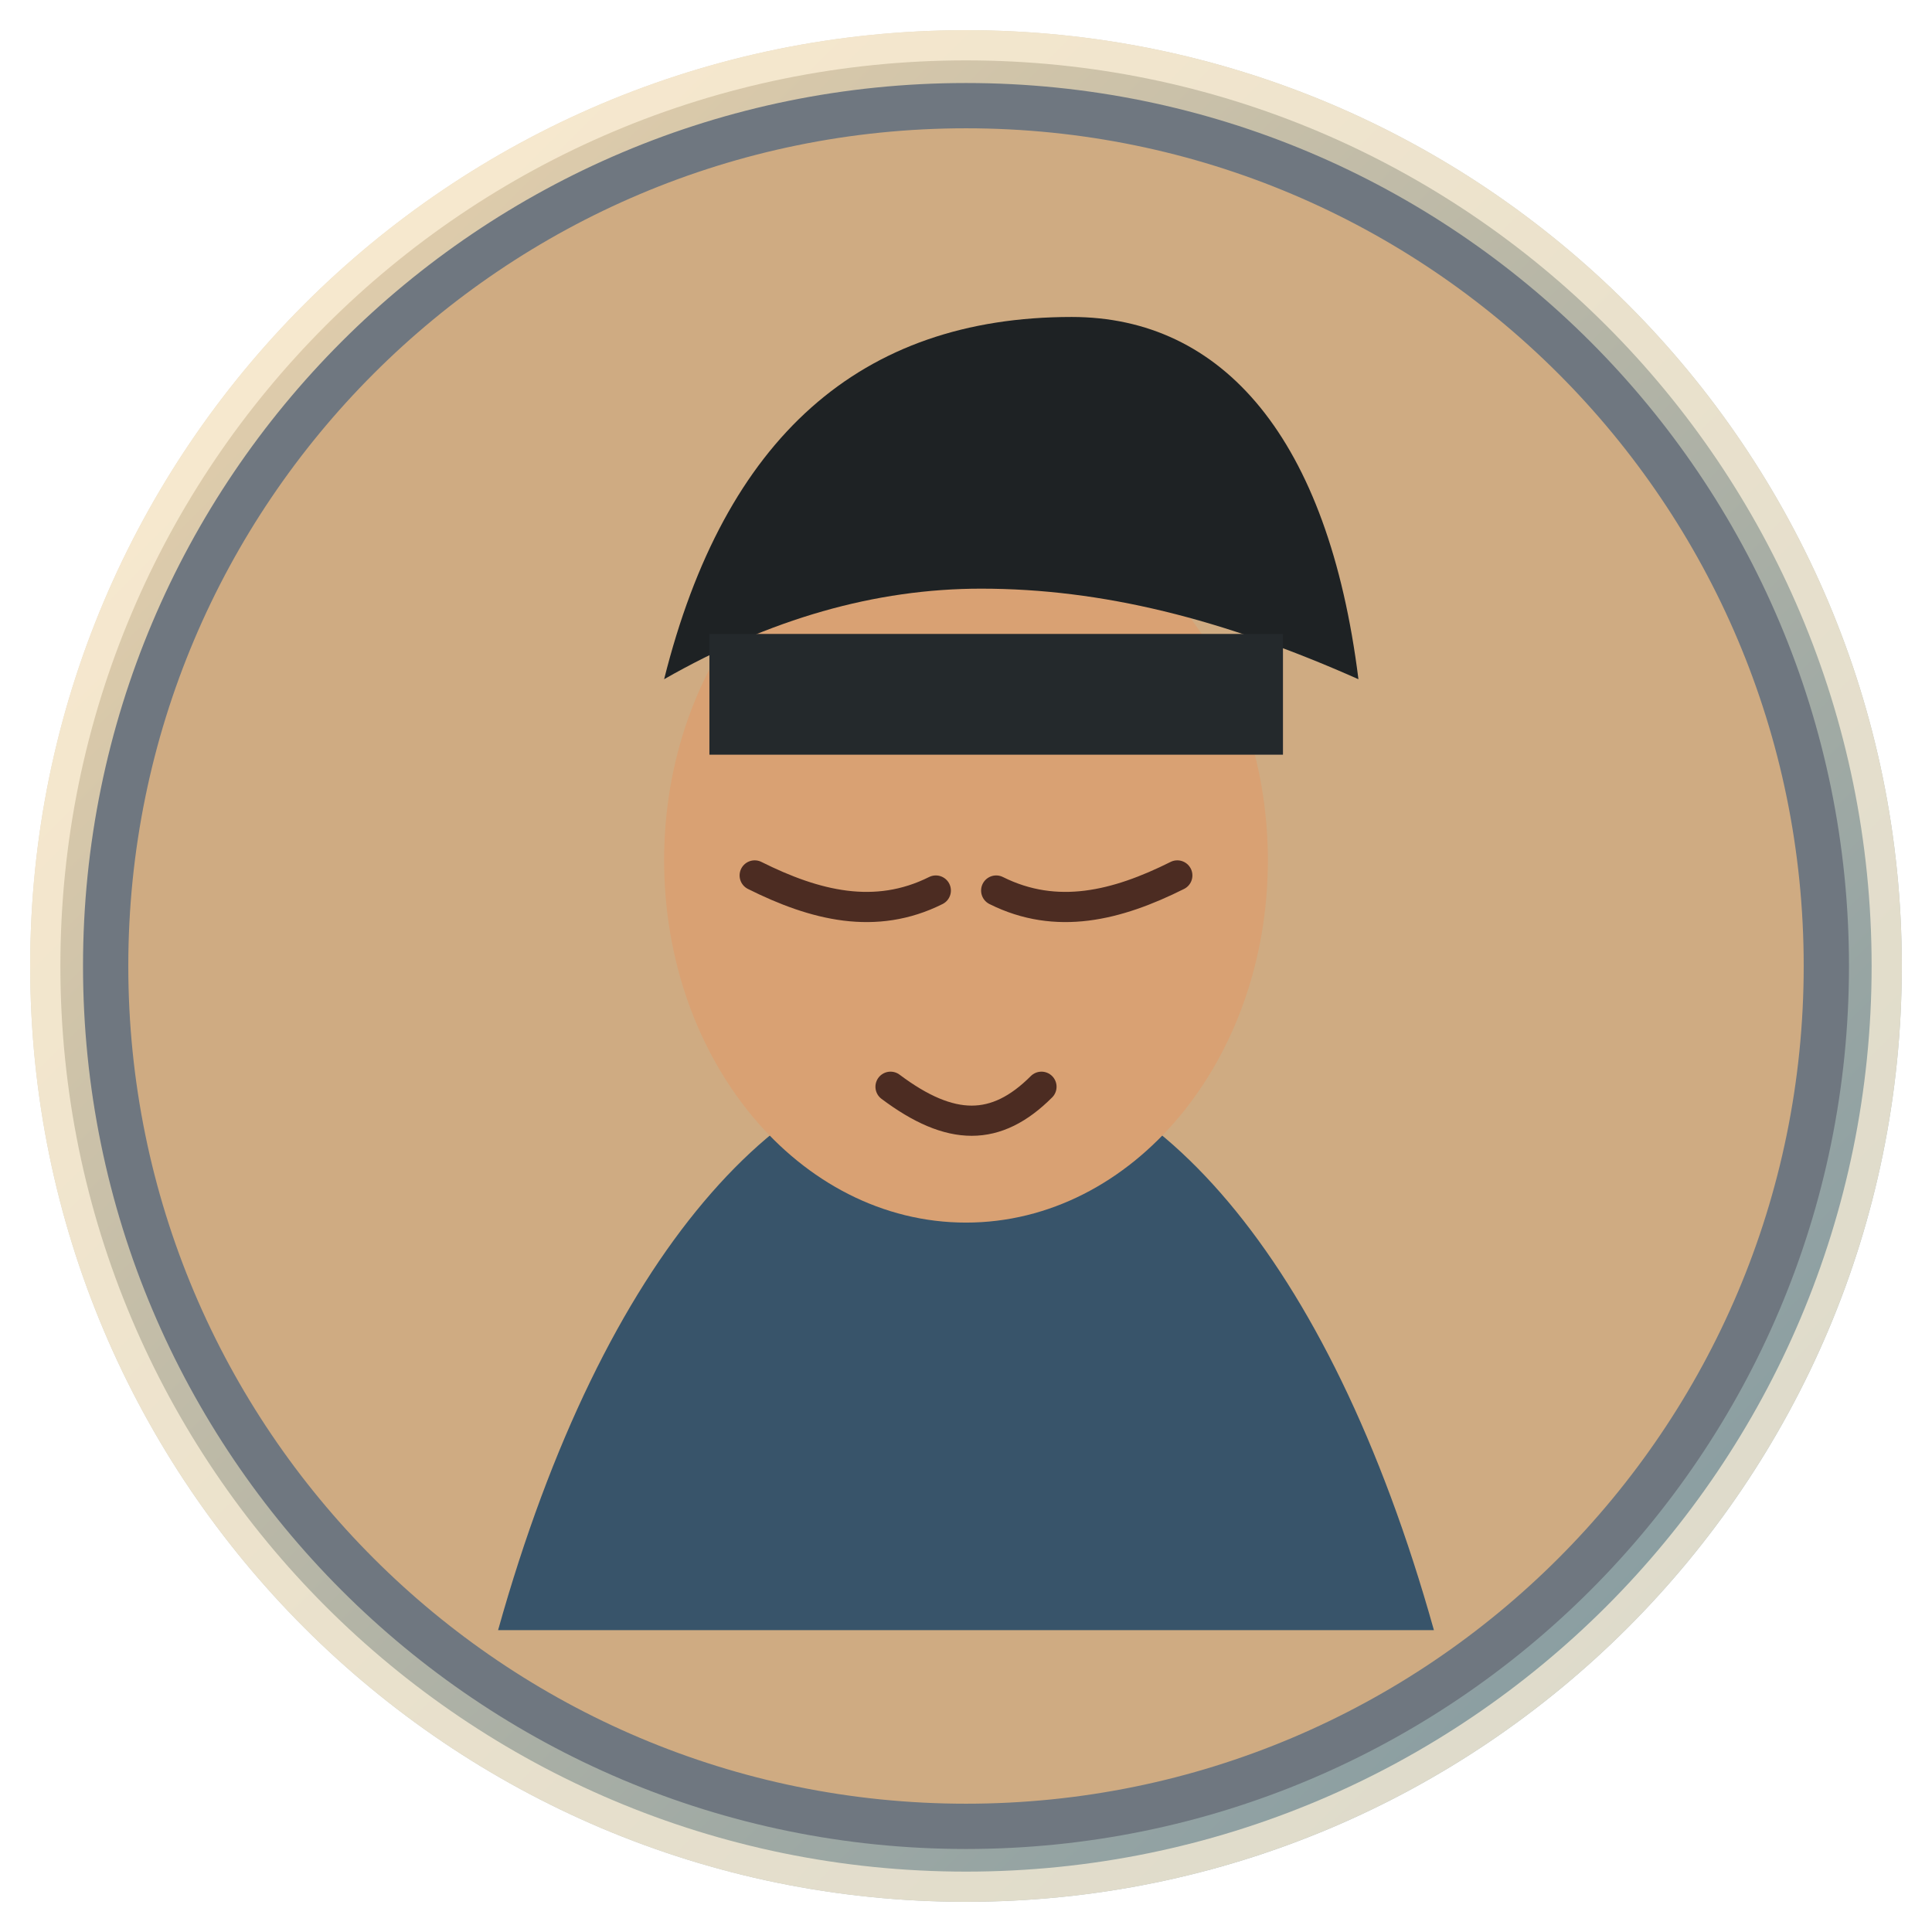
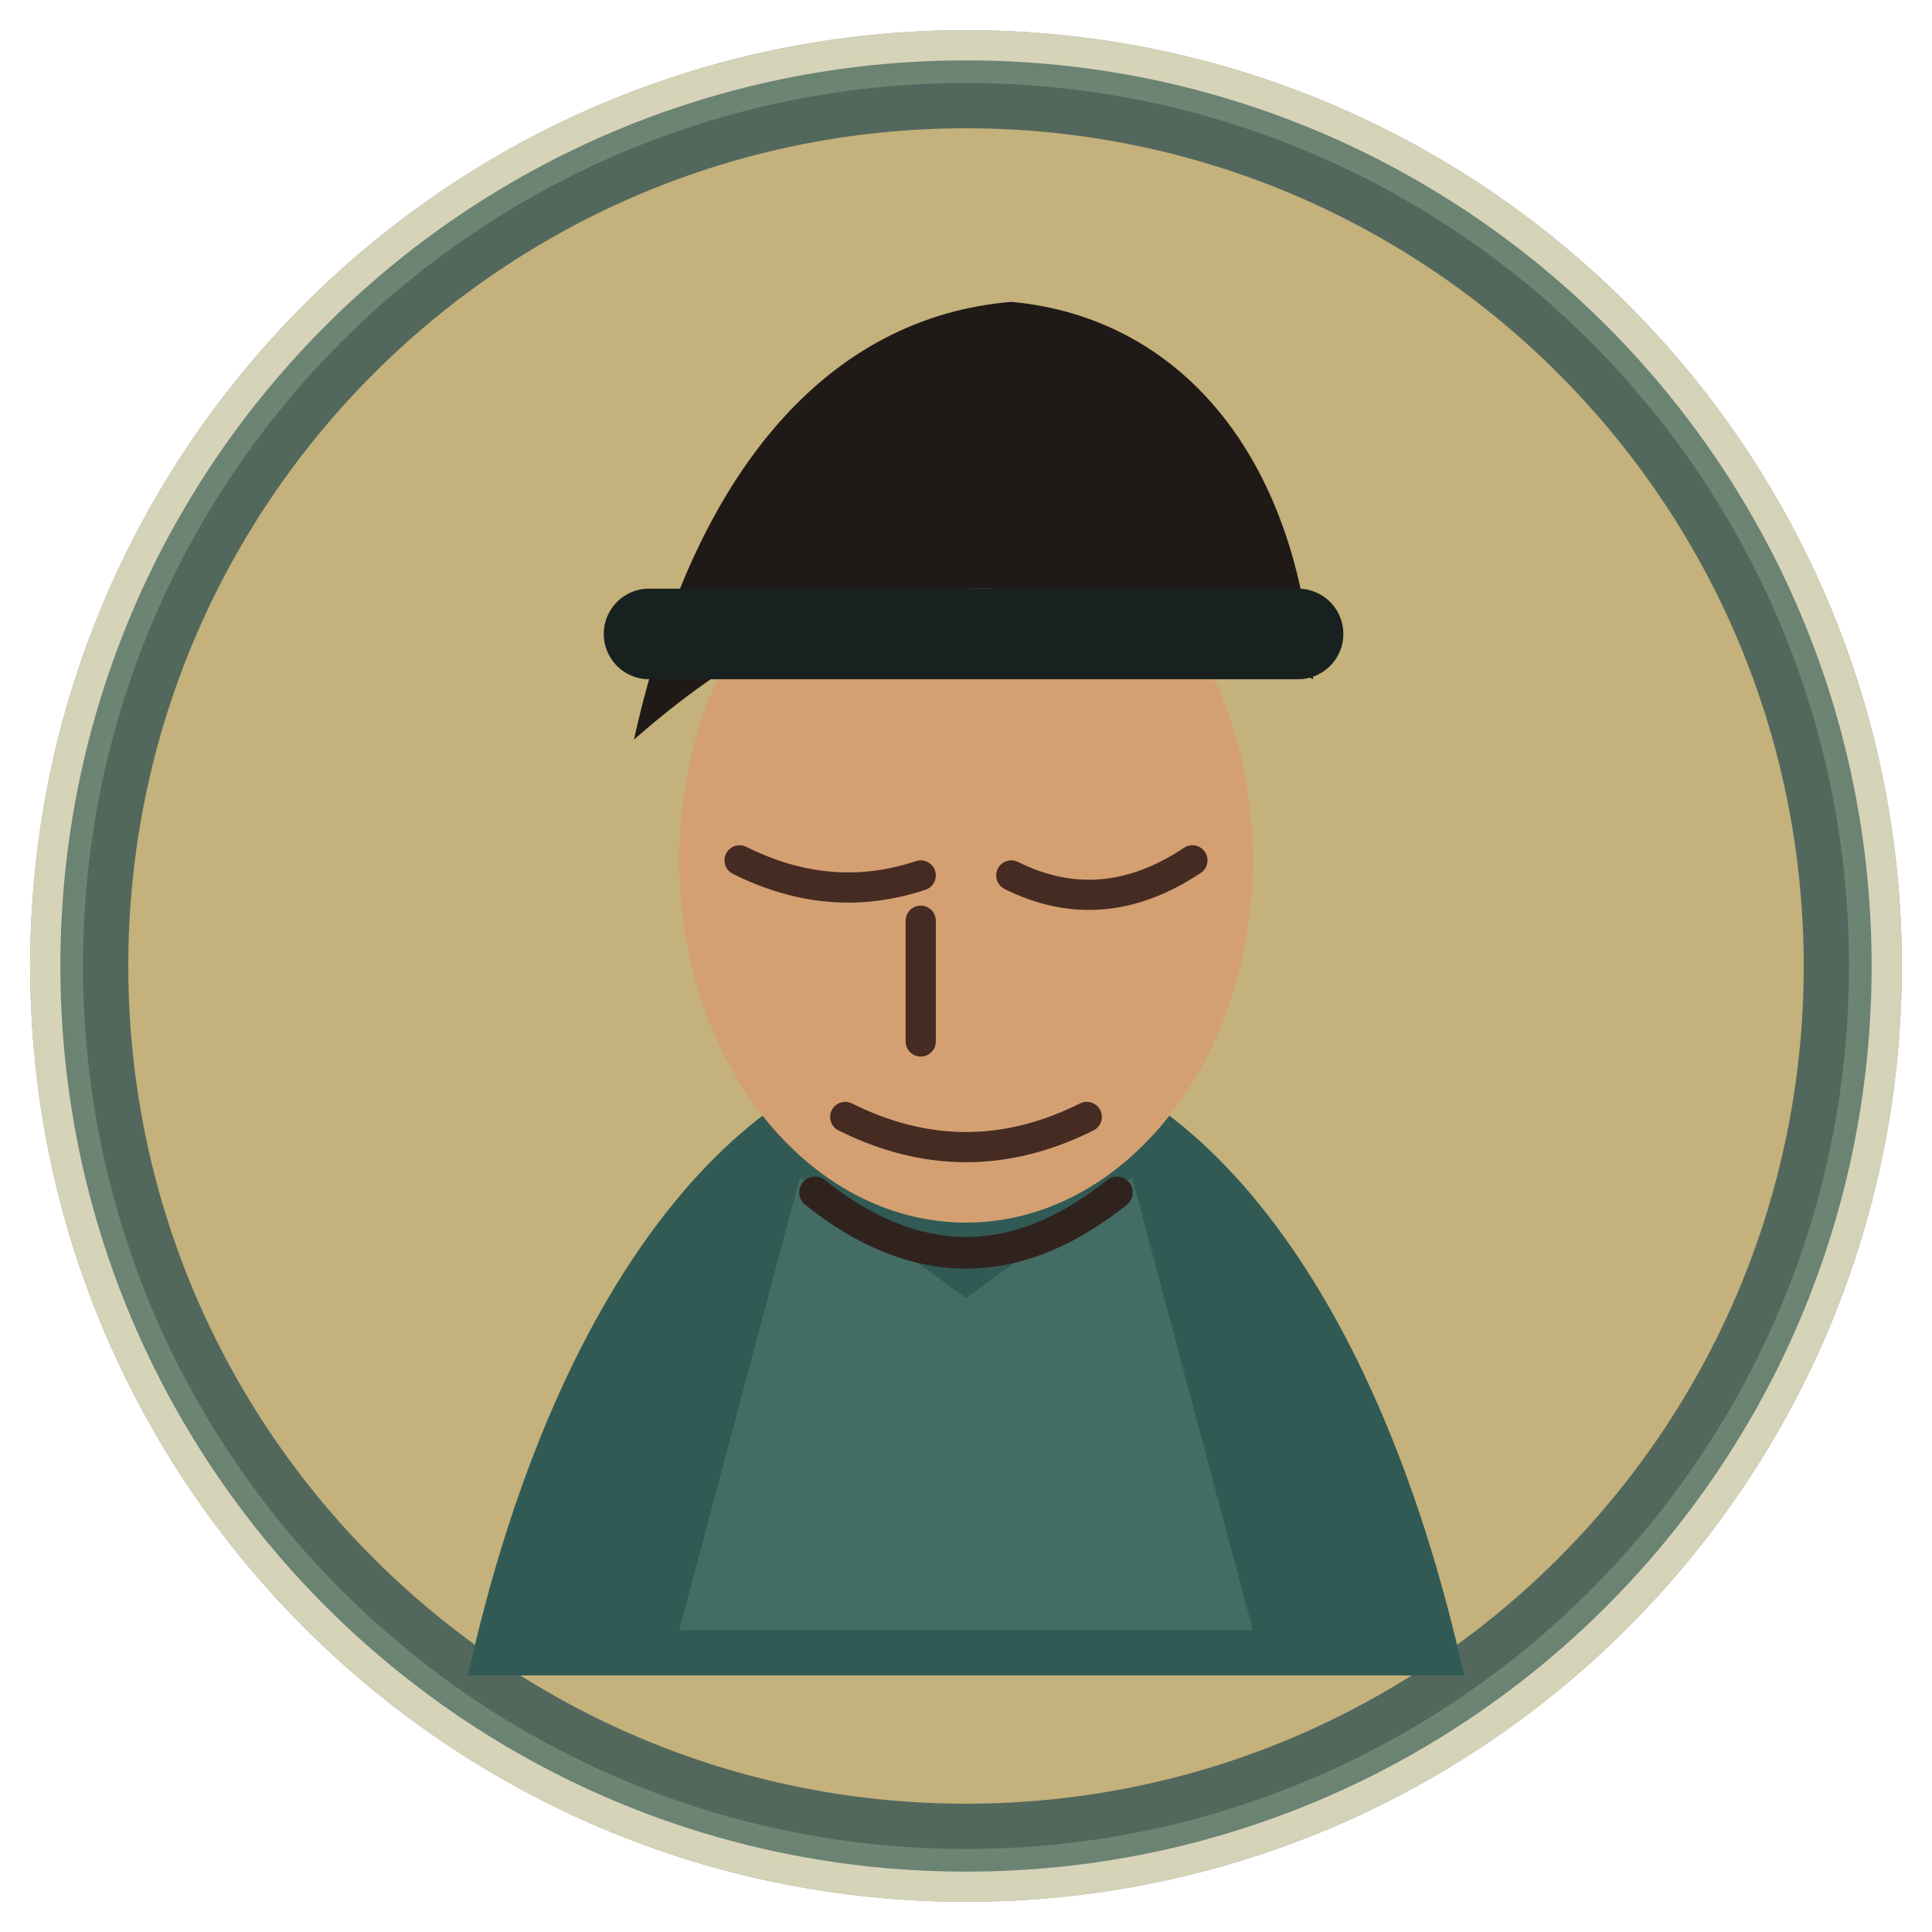
<svg xmlns="http://www.w3.org/2000/svg" viewBox="0 0 128 128">
  <defs>
-     <linearGradient id="g" x1="0" y1="0" x2="1" y2="1">
-       <stop stop-color="#f1d6ad" />
-       <stop offset="1" stop-color="#7894a0" />
-     </linearGradient>
+     <radialGradient id="bg">
+       <stop stop-color="#ecd4a2" />
+       <stop offset="1" stop-color="#668070" />
+     </radialGradient>
  </defs>
-   <circle cx="64" cy="64" r="62" fill="url(#g)" />
-   <circle cx="64" cy="64" r="57" fill="#cfab82" stroke="#6f7780" stroke-width="3" />
-   <path d="M33 108c7-25 19-38 31-38s24 13 31 38" fill="#38546a" />
-   <ellipse cx="64" cy="57" rx="20" ry="24" fill="#d9a173" />
-   <path d="M44 45c4-16 13-24 27-24 10 0 17 8 19 24-9-4-17-6-25-6-7 0-14 2-21 6z" fill="#1e2224" />
-   <path d="M47 42h38v8H47z" fill="#24292c" rx="4" />
-   <path d="M50 58c4 2 8 3 12 1M66 59c4 2 8 1 12-1M59 72c4 3 7 3 10 0" stroke="#4c2c22" stroke-width="2" fill="none" stroke-linecap="round" />
-   <circle cx="64" cy="64" r="61" fill="none" stroke="#fff3db" stroke-width="2" opacity=".72" />
+   <circle cx="64" cy="64" r="62" fill="url(#bg)" />
+   <circle cx="64" cy="64" r="57" fill="#c4b17b" stroke="#53685d" stroke-width="3" />
+   <path d="M31 111c6-27 19-42 33-42s27 15 33 42" fill="#315a55" />
+   <path d="M45 108l8-30 11 8 11-8 8 30" fill="#436d64" />
+   <ellipse cx="64" cy="57" rx="19" ry="24" fill="#d4a072" />
+   <path d="M42 49c4-18 13-28 25-29 11 1 19 10 20 25-8-4-15-6-22-6-8 0-15 3-23 10z" fill="#1f1a17" />
+   <path d="M43 42h43" stroke="#18211f" stroke-width="6" stroke-linecap="round" />
+   <path d="M49 57q6 3 12 1M67 58q6 3 12-1" stroke="#452b22" stroke-width="2" fill="none" stroke-linecap="round" />
+   <path d="M61 61v8m-5 5q8 4 16 0" stroke="#452b22" stroke-width="2" fill="none" stroke-linecap="round" />
+   <path d="M54 79q10 8 20 0" stroke="#30231e" stroke-width="2.1" fill="none" stroke-linecap="round" />
+   <circle cx="64" cy="64" r="61" fill="none" stroke="#fff2d3" stroke-width="2" opacity=".72" />
</svg>
